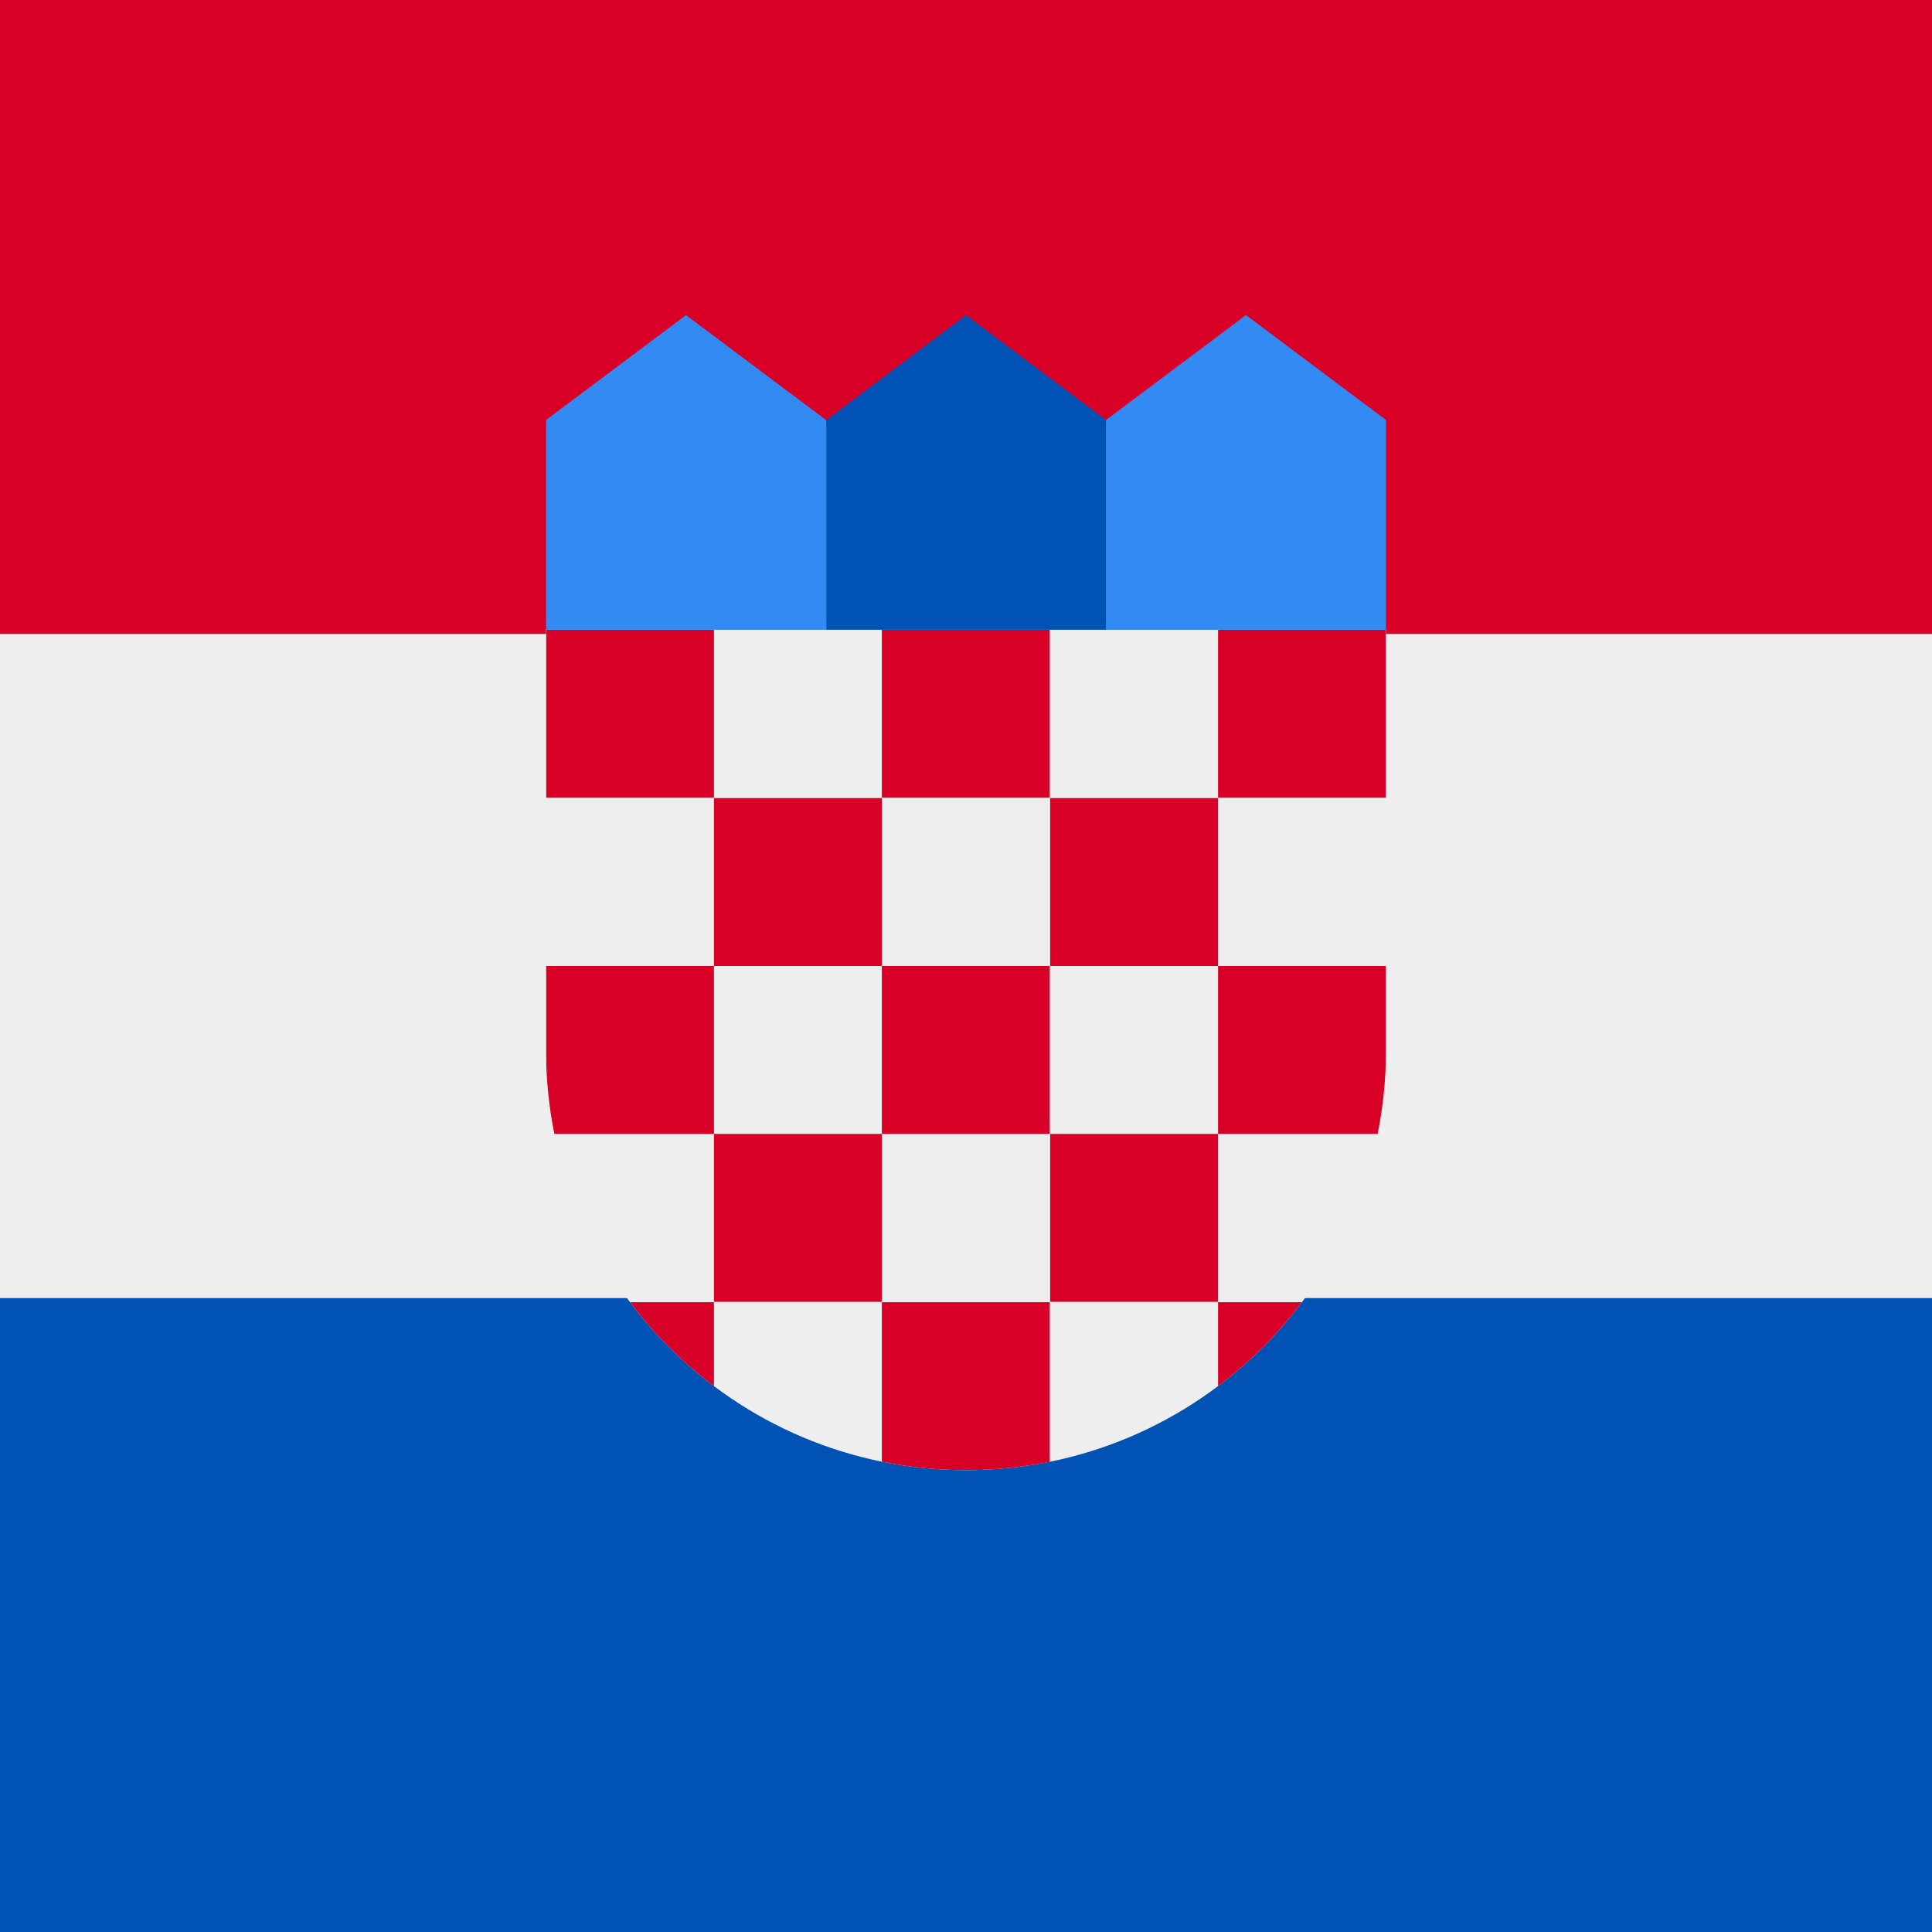
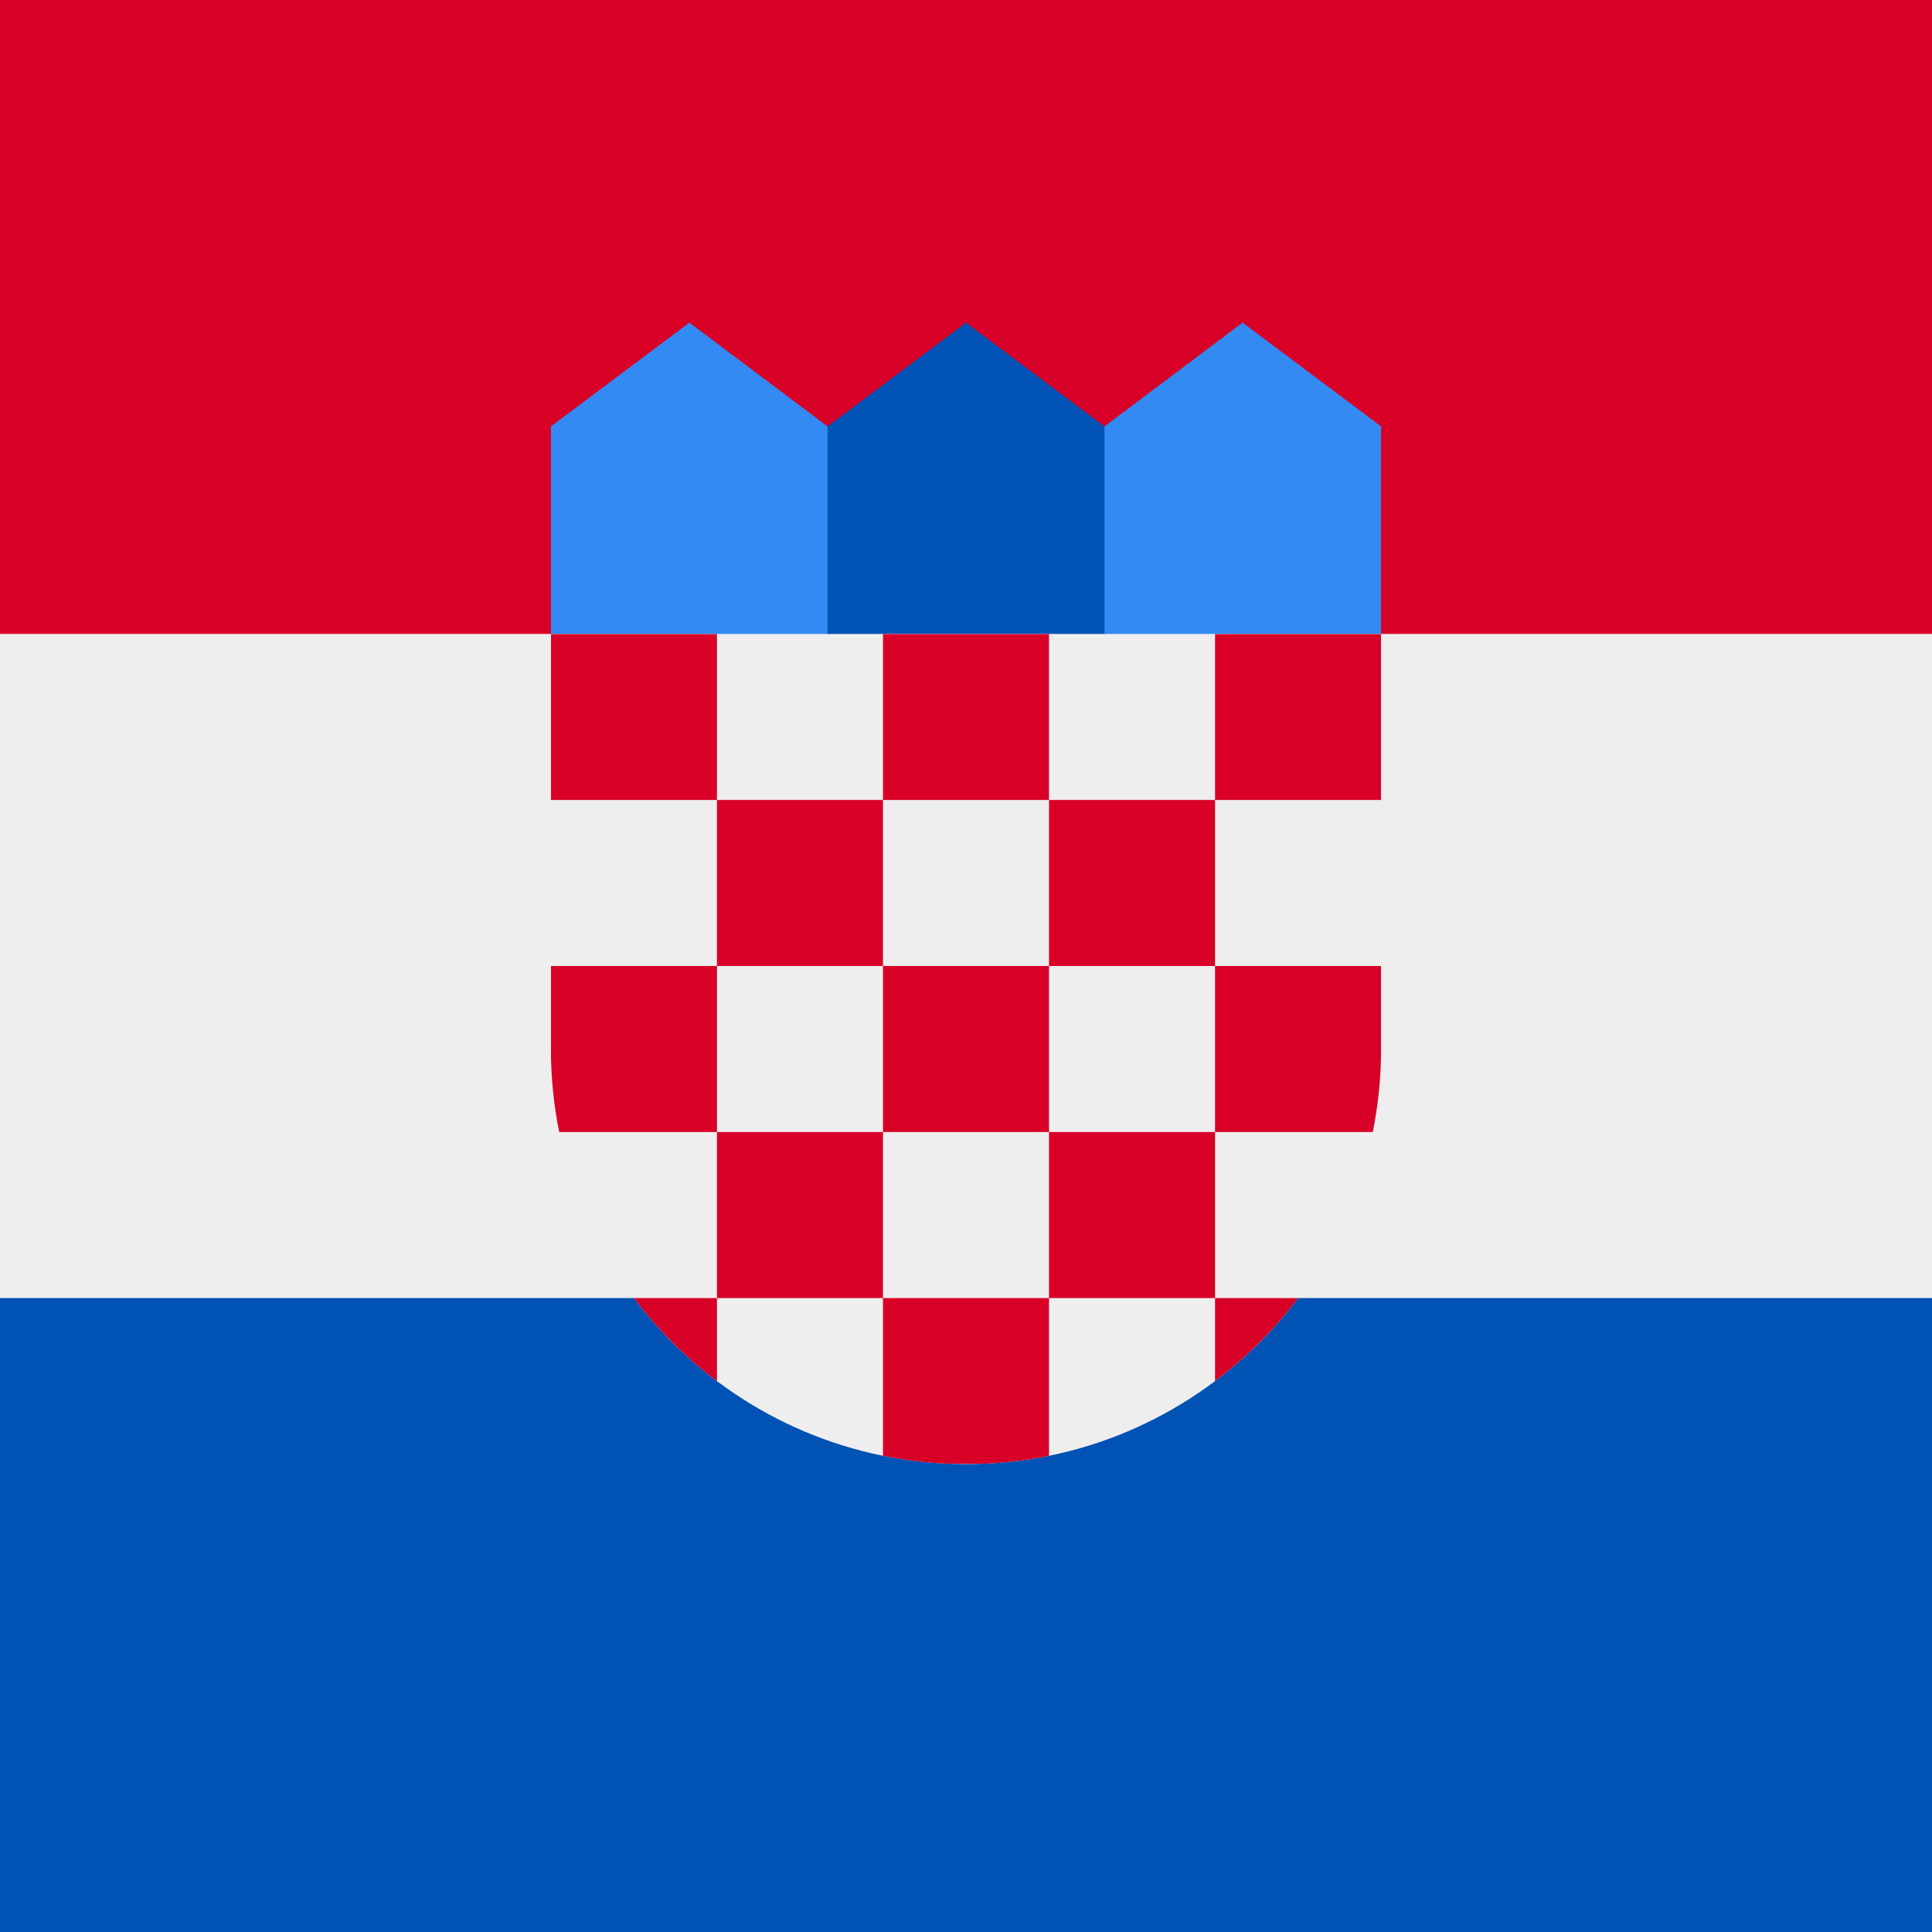
<svg xmlns="http://www.w3.org/2000/svg" width="512" height="512" fill="none">
  <path fill="#EEE" d="M0 136h512v240H0z" />
  <path fill="#0052B4" d="M0 344h512v168H0z" />
  <path fill="#D80027" d="M0 0h512v168H0z" />
-   <path fill="#338AF3" d="M339.5 180.9h-55.7l9.3-69.6 37.1-27.8 37.1 27.8V167l-27.8 13.9Zm-167 0h55.7l-9.3-69.6-37.1-27.8-37.1 27.8V167l27.8 13.9Z" />
-   <path fill="#0052B4" d="M293.1 180.9H219v-69.6l37-27.8 37.1 27.8v69.6Z" />
-   <path fill="#EEE" d="M144.7 167v111.3a111.3 111.3 0 1 0 222.6 0V166.9H144.7Z" />
-   <mask id="a" width="224" height="224" x="144" y="166" maskUnits="userSpaceOnUse" style="mask-type:alpha">
-     <path fill="#D9D9D9" d="M144.7 167v111.3a111.3 111.3 0 1 0 222.6 0V166.9H144.7Z" />
+   <path fill="#338AF3" d="M338.5 181.7h-55l9.2-68.7 36.6-27.5L366 113v55l-27.5 13.7Zm-165 0h55l-9.2-68.7-36.6-27.5L146 113v55l27.5 13.7Z" />
+   <path fill="#0052B4" d="M292.7 181.7h-73.4V113L256 85.5l36.7 27.5v68.7Z" />
+   <path fill="#EEE" d="M146 168v110a110 110 0 0 0 220 0V168H146Z" />
+   <mask id="a" width="220" height="220" x="146" y="168" maskUnits="userSpaceOnUse" style="mask-type:alpha">
+     <path fill="#D9D9D9" d="M146 168v110a110 110 0 0 0 220 0V168H146Z" />
  </mask>
  <g fill="#D80027" mask="url(#a)">
-     <path d="M144.7 166.9h44.5v44.5h-44.5zm0 89.1h44.5v44.5h-44.5zm0 89.1h44.5v44.5h-44.5zm89-89.1h44.5v44.5h-44.5zm0-89.1h44.5v44.5h-44.5zm-44.5 133.6h44.5V345h-44.5zm44.5 44.6h44.5v44.5h-44.5zm89.1-89.1h44.5v44.5h-44.5zm-133.6-44.5h44.5V256h-44.5zm89.1 89h44.5V345h-44.5zm44.5-133.6h44.5v44.5h-44.5zm0 178.2h44.5v44.5h-44.5zm-44.5-133.6h44.5V256h-44.5z" />
+     <path d="M146 168h44v44h-44zm0 88h44v44h-44zm0 88h44v44h-44zm88-88h44v44h-44zm0-88h44v44h-44zm-44 132h44v44h-44zm44 44h44v44h-44zm88-88h44v44h-44zm-132-44h44v44h-44zm88 88h44v44h-44zm44-132h44v44h-44zm0 176h44v44h-44zm-44-132h44v44h-44z" />
  </g>
</svg>
